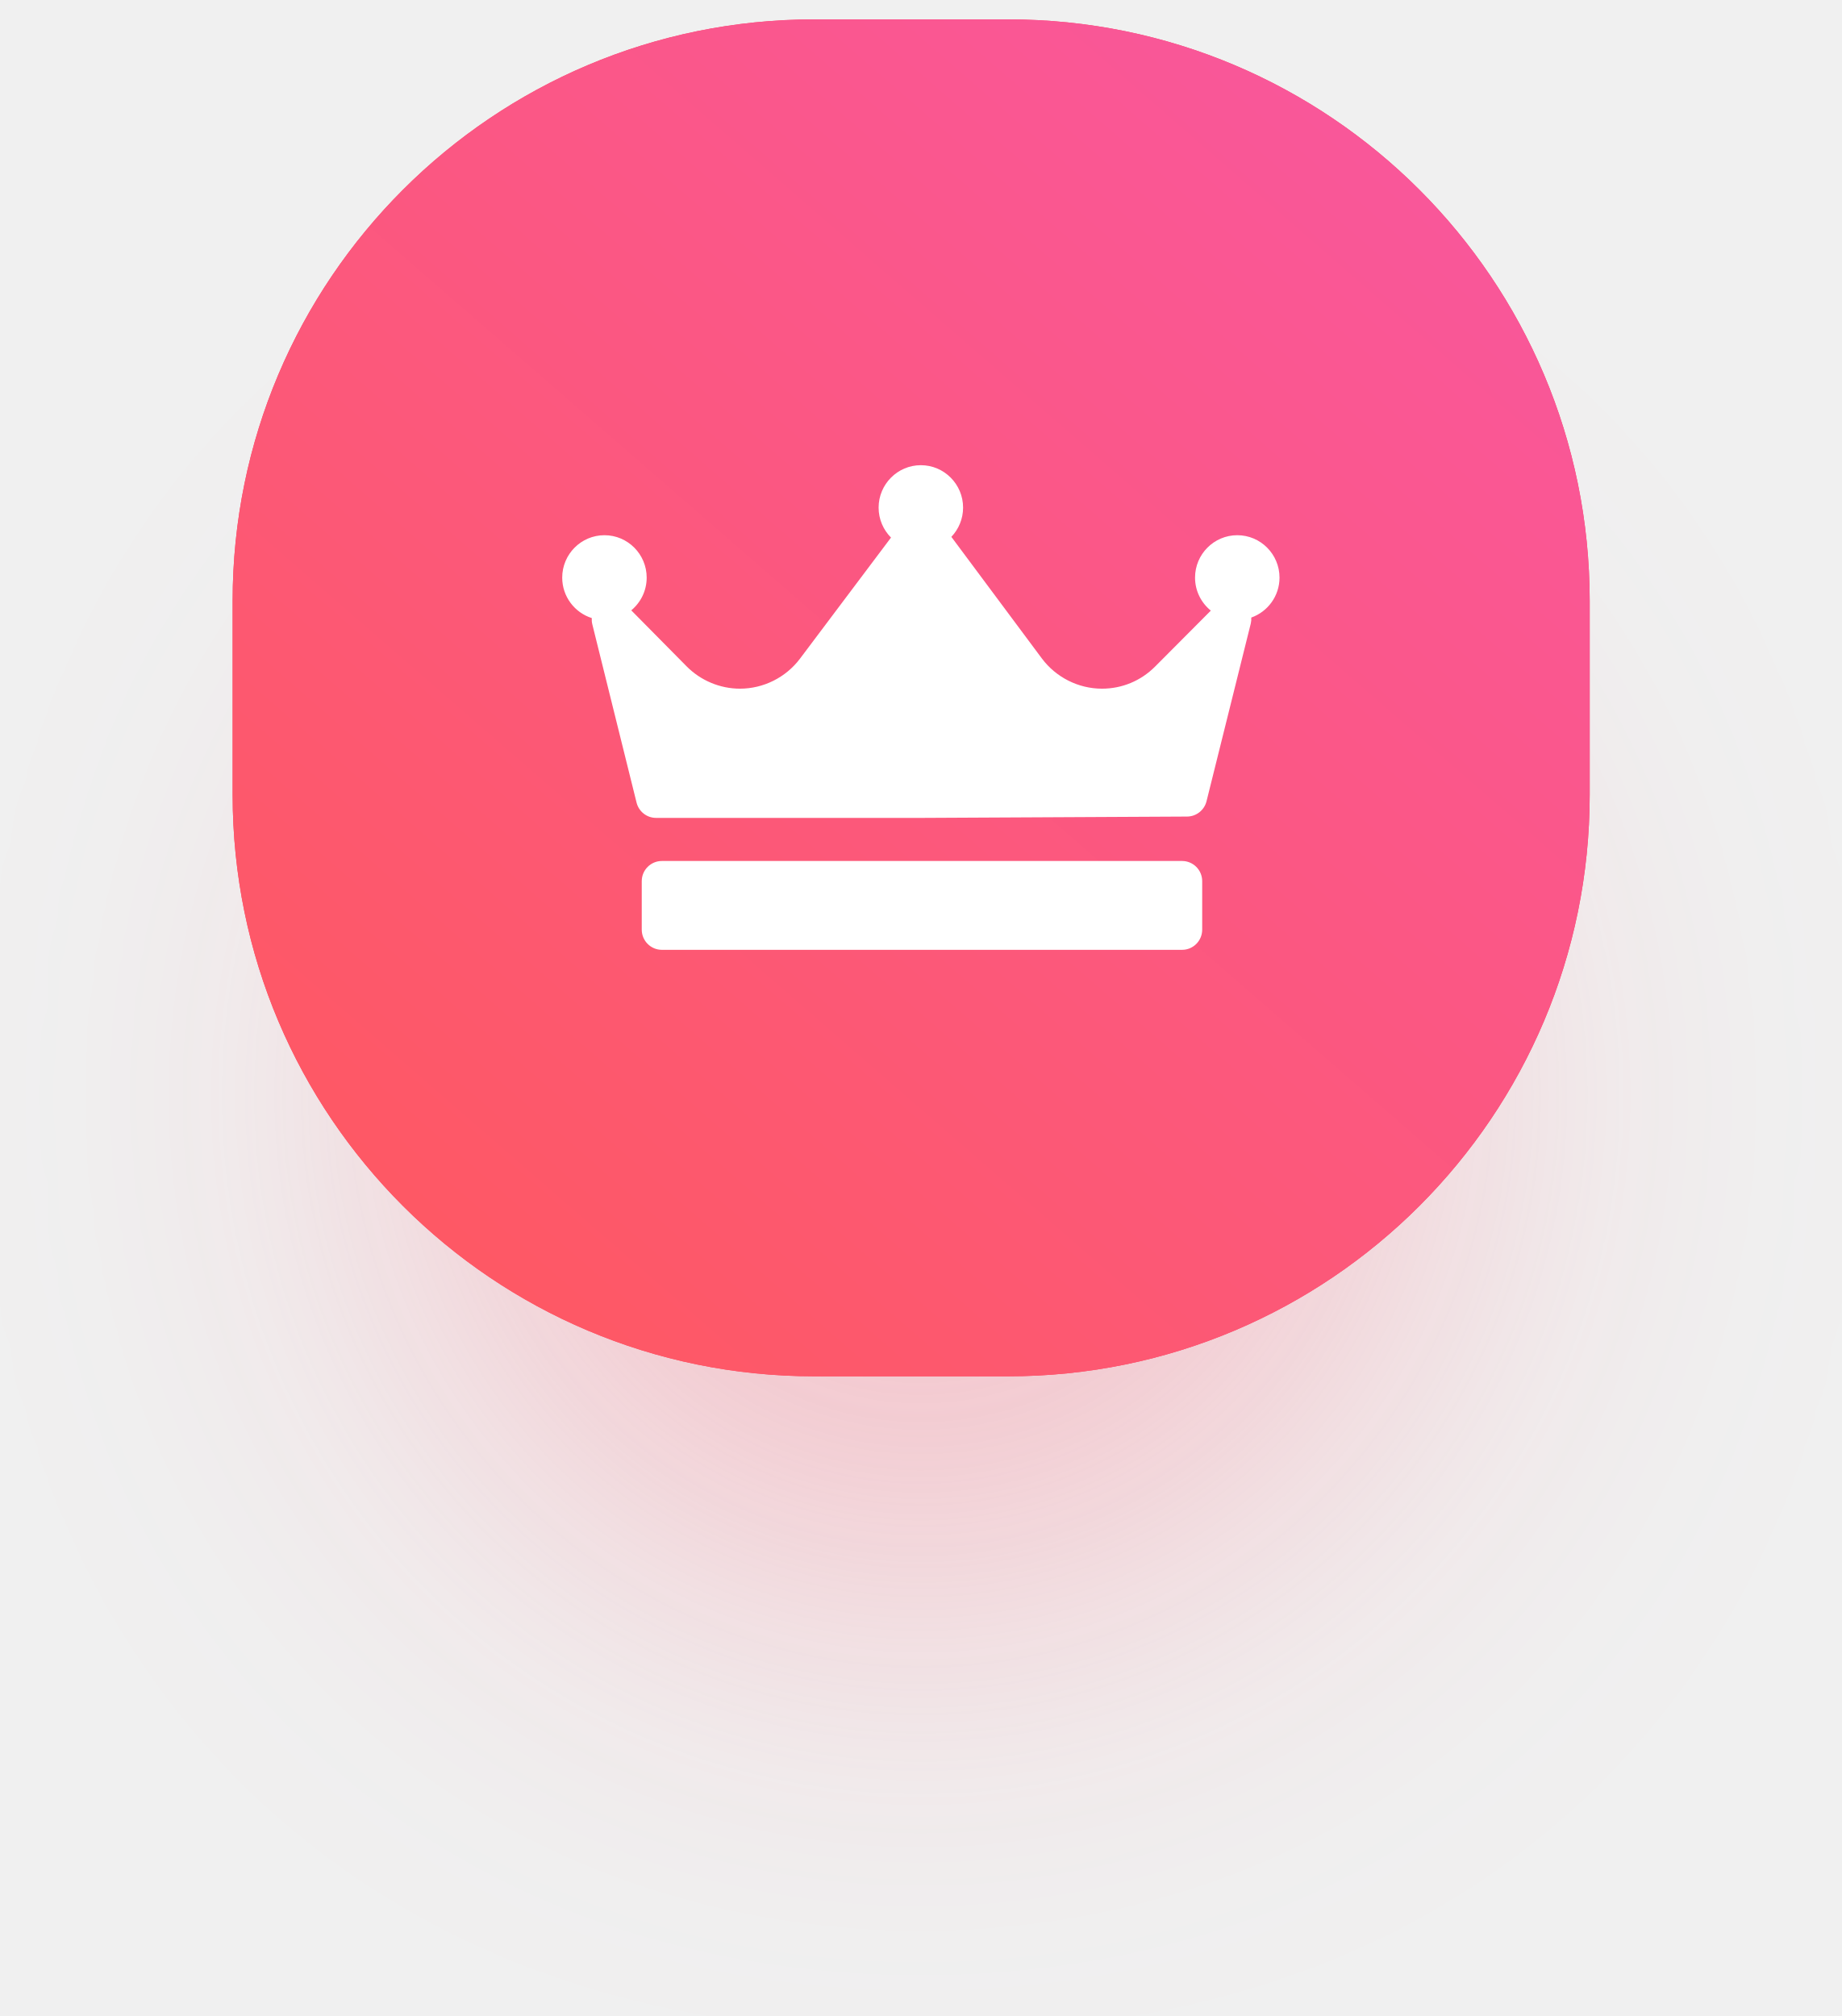
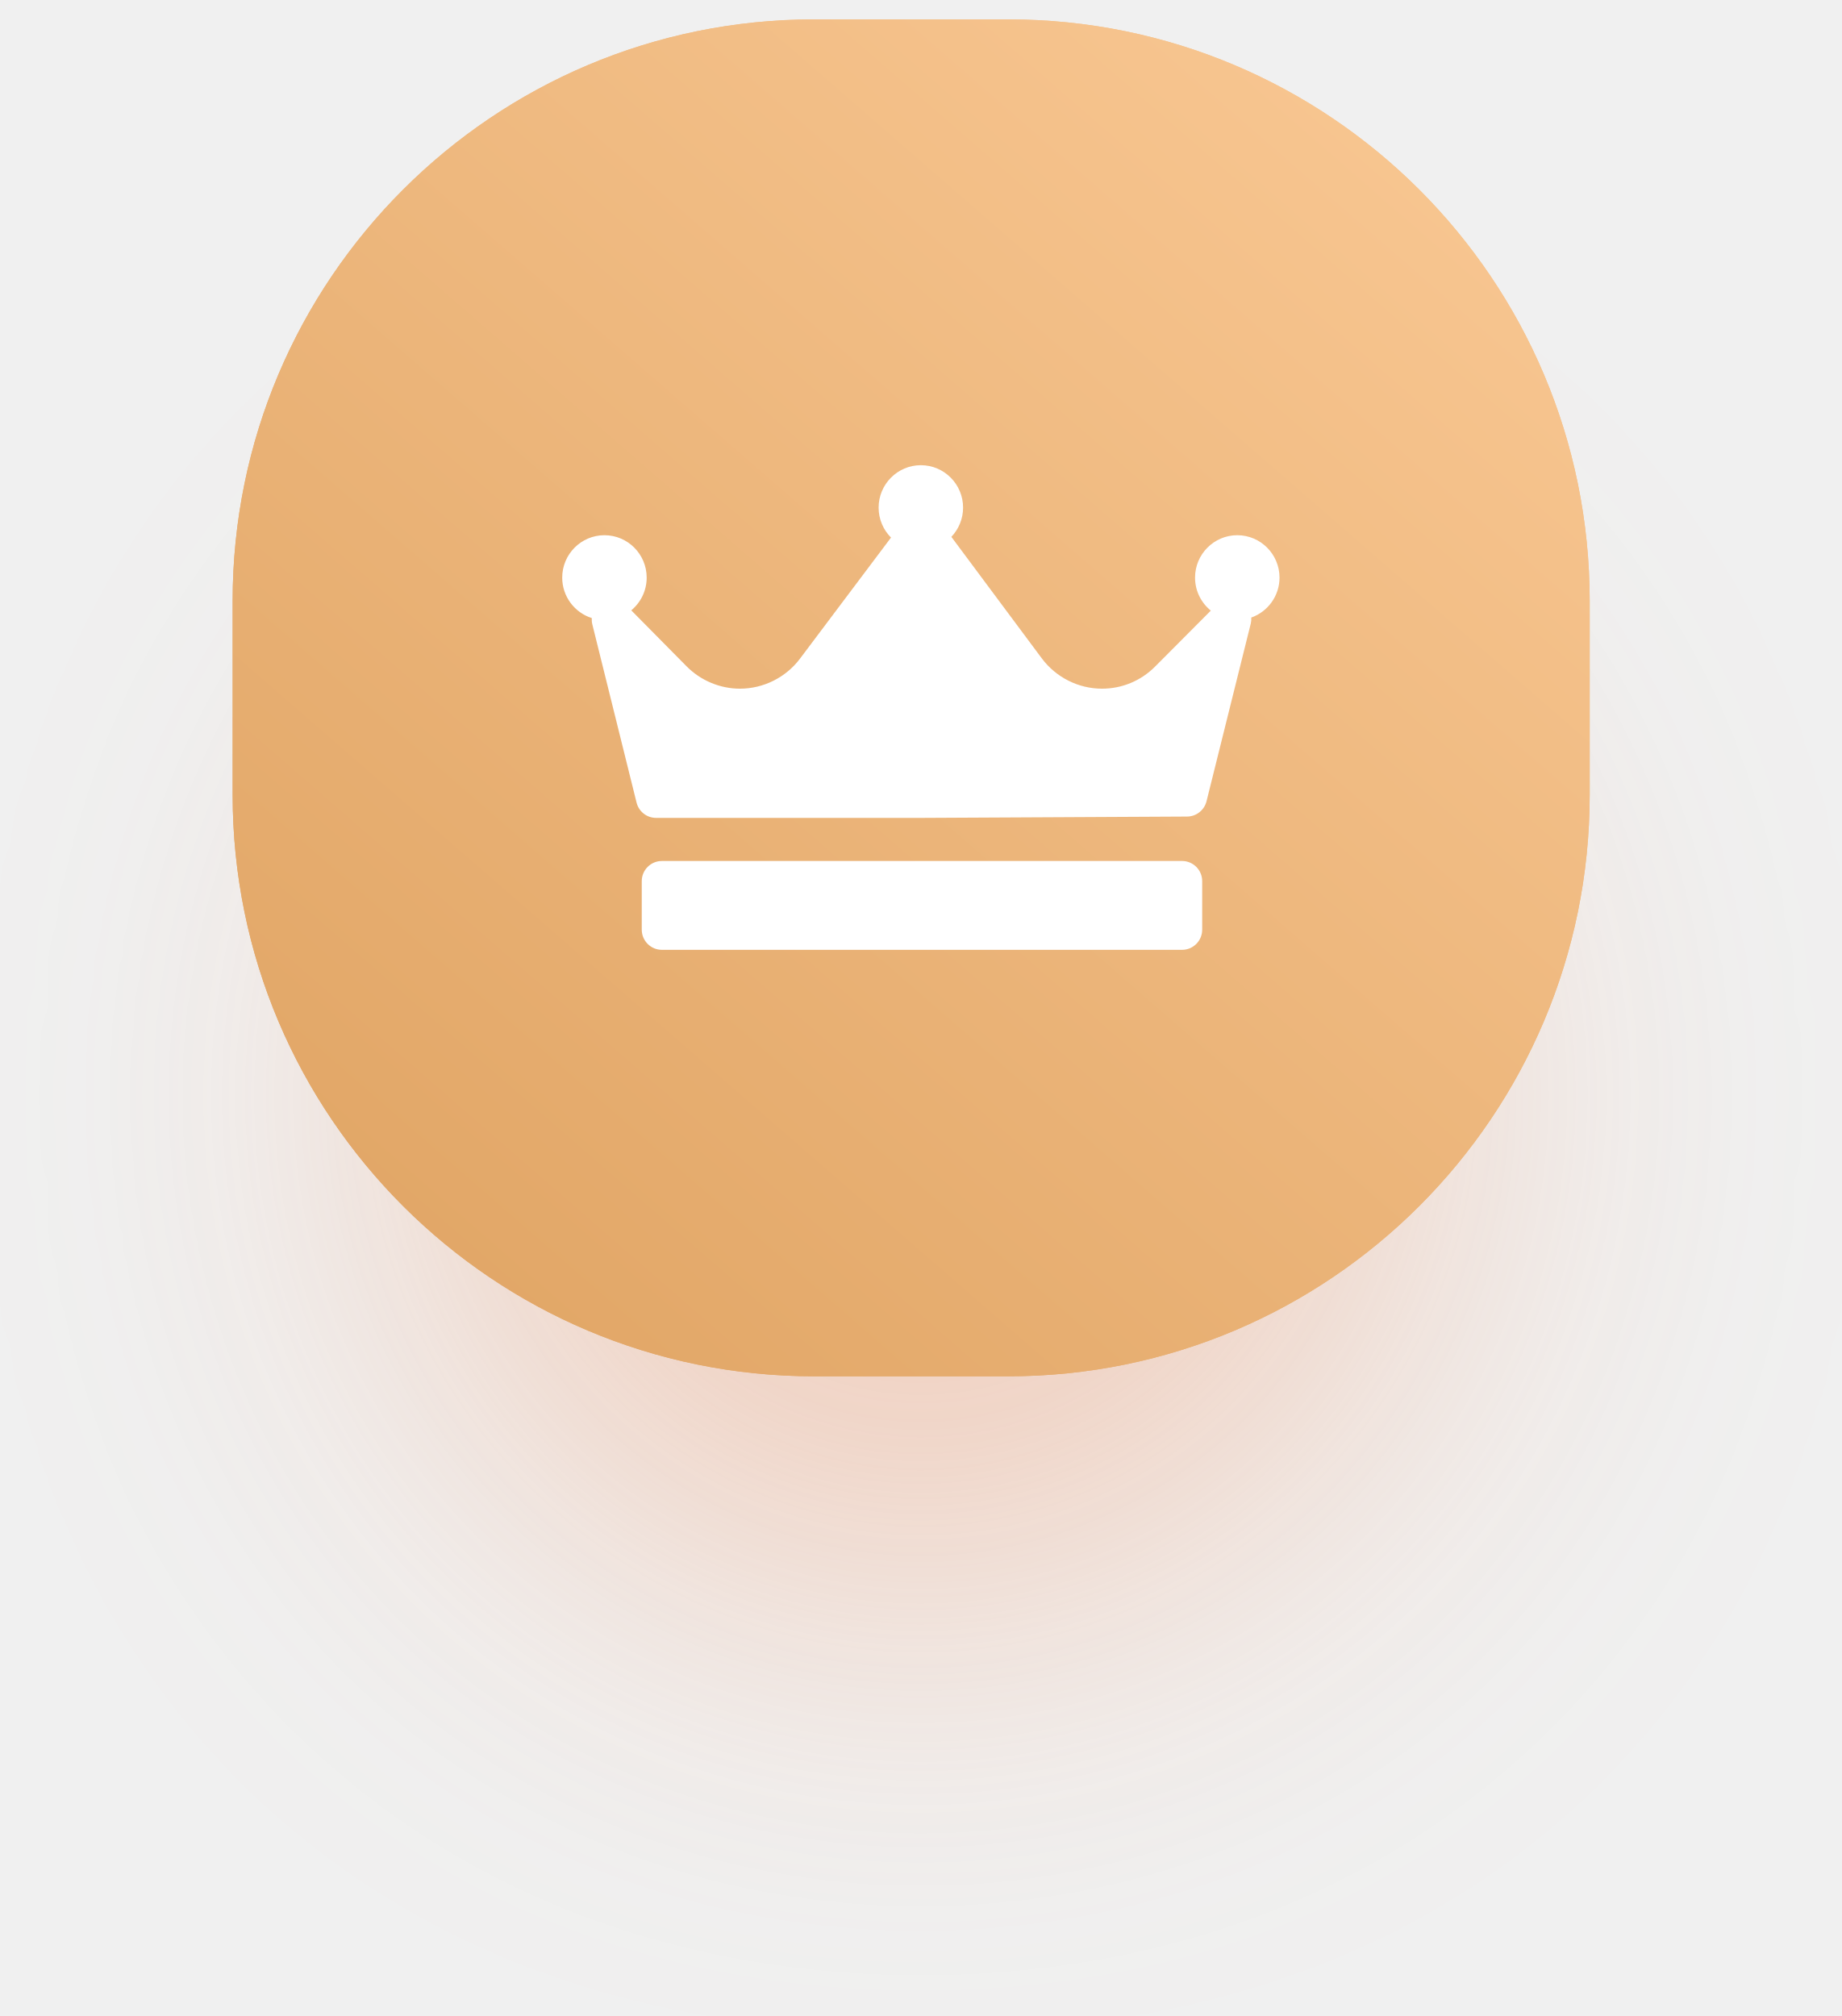
<svg xmlns="http://www.w3.org/2000/svg" width="95" height="104" viewBox="0 0 95 104" fill="none">
  <g filter="url(#filter0_d)">
-     <path fill-rule="evenodd" clip-rule="evenodd" d="M47.5 17C62.135 17 74 28.864 74 43.5C74 58.135 62.135 70 47.5 70C32.864 70 21 58.135 21 43.5C21 28.864 32.864 17 47.5 17Z" fill="#FF4361" />
+     <path fill-rule="evenodd" clip-rule="evenodd" d="M47.5 17C62.135 17 74 28.864 74 43.5C74 58.135 62.135 70 47.5 70C32.864 70 21 58.135 21 43.5C21 28.864 32.864 17 47.5 17Z" fill="url(#paint0_linear)" />
  </g>
-   <path fill-rule="evenodd" clip-rule="evenodd" d="M42 1H52C68.569 1 82 14.431 82 31V41C82 57.568 68.569 71 52 71H42C25.431 71 12 57.568 12 41V31C12 14.431 25.431 1 42 1Z" fill="#FF4361" />
+   <path fill-rule="evenodd" clip-rule="evenodd" d="M42 1H52C68.569 1 82 14.431 82 31V41C82 57.568 68.569 71 52 71H42C25.431 71 12 57.568 12 41V31C12 14.431 25.431 1 42 1Z" fill="url(#paint0_linear)" />
  <path fill-rule="evenodd" clip-rule="evenodd" d="M42 1H52C68.569 1 82 14.431 82 31V41C82 57.568 68.569 71 52 71H42C25.431 71 12 57.568 12 41V31C12 14.431 25.431 1 42 1Z" fill="url(#paint0_linear)" />
  <path fill-rule="evenodd" clip-rule="evenodd" d="M64.544 31.858C64.55 31.961 64.542 32.064 64.517 32.169L62.235 41.335C62.119 41.796 61.707 42.121 61.233 42.124L47.54 42.193C47.538 42.193 47.536 42.193 47.535 42.193H33.841C33.365 42.193 32.95 41.867 32.835 41.403L30.552 32.202C30.526 32.096 30.518 31.989 30.525 31.884C29.642 31.605 29 30.775 29 29.798C29 28.591 29.977 27.61 31.178 27.61C32.38 27.61 33.357 28.591 33.357 29.798C33.357 30.477 33.047 31.084 32.562 31.486L35.419 34.377C36.141 35.107 37.143 35.527 38.168 35.527C39.381 35.527 40.536 34.948 41.264 33.98L45.96 27.732C45.566 27.337 45.321 26.79 45.321 26.186C45.321 24.98 46.299 23.998 47.5 23.998C48.701 23.998 49.678 24.98 49.678 26.186C49.678 26.771 49.447 27.302 49.073 27.695C49.075 27.697 49.076 27.698 49.077 27.7L53.739 33.965C54.467 34.942 55.627 35.527 56.842 35.527C57.877 35.527 58.85 35.122 59.581 34.388L62.457 31.5C61.961 31.098 61.643 30.485 61.643 29.798C61.643 28.591 62.62 27.61 63.822 27.61C65.023 27.61 66 28.591 66 29.798C66 30.749 65.391 31.558 64.544 31.858ZM62.012 45.457C62.012 44.882 61.547 44.416 60.974 44.416H34.141C33.568 44.416 33.103 44.882 33.103 45.457V47.957C33.103 48.533 33.568 48.999 34.141 48.999H60.974C61.547 48.999 62.012 48.533 62.012 47.957V45.457Z" fill="white" />
  <defs>
-     <filter id="filter0_d" x="1.14441e-05" y="9" width="95" height="95" filterUnits="userSpaceOnUse" color-interpolation-filters="sRGB">
+     <filter id="filter0_d" x="-9.91821e-05" y="10" width="95" height="95" filterUnits="userSpaceOnUse" color-interpolation-filters="sRGB">
      <feFlood flood-opacity="0" result="BackgroundImageFix" />
      <feColorMatrix in="SourceAlpha" type="matrix" values="0 0 0 0 0 0 0 0 0 0 0 0 0 0 0 0 0 0 127 0" />
      <feOffset dy="13" />
      <feGaussianBlur stdDeviation="10.5" />
-       <feColorMatrix type="matrix" values="0 0 0 0 0.992 0 0 0 0 0.345 0 0 0 0 0.447 0 0 0 0.3 0" />
+       <feColorMatrix type="matrix" values="0 0 0 0 0.949 0 0 0 0 0.502 0 0 0 0 0.275 0 0 0 0.3 0" />
      <feBlend mode="normal" in2="BackgroundImageFix" result="effect1_dropShadow" />
      <feBlend mode="normal" in="SourceGraphic" in2="effect1_dropShadow" result="shape" />
    </filter>
    <linearGradient id="paint0_linear" x1="52.413" y1="113.413" x2="124.413" y2="30.587" gradientUnits="userSpaceOnUse">
-       <stop stop-color="#FF5858" />
-       <stop offset="1" stop-color="#F857A6" />
+       <stop stop-color="#DDA05E" />
+       <stop offset="1" stop-color="#FCCC99" />
    </linearGradient>
  </defs>
</svg>
